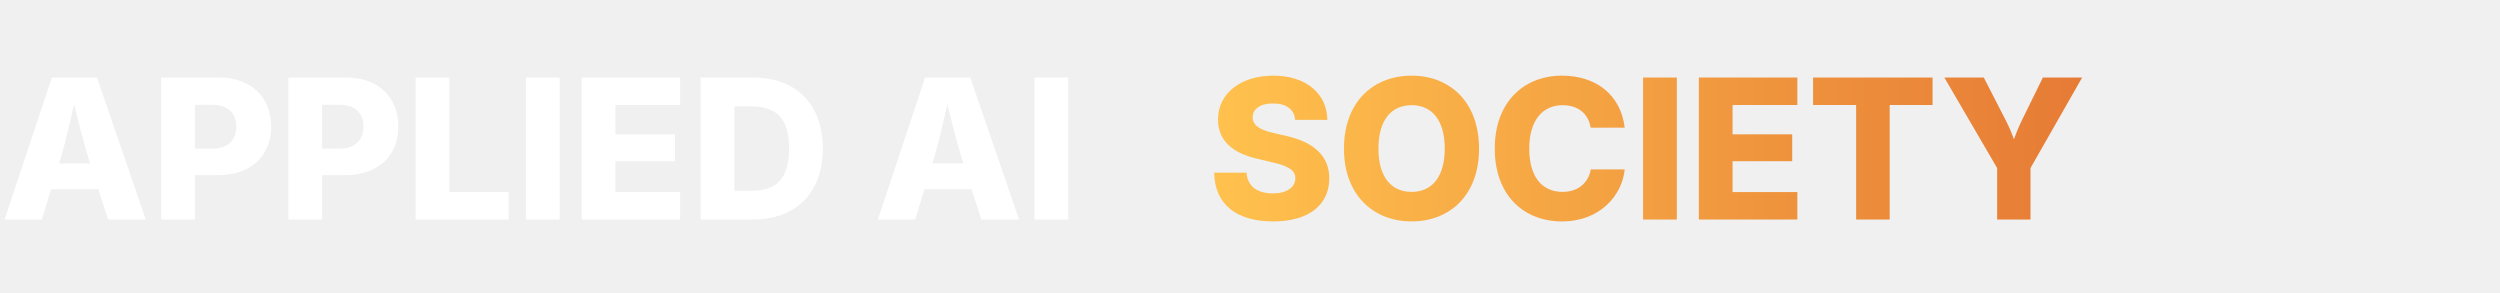
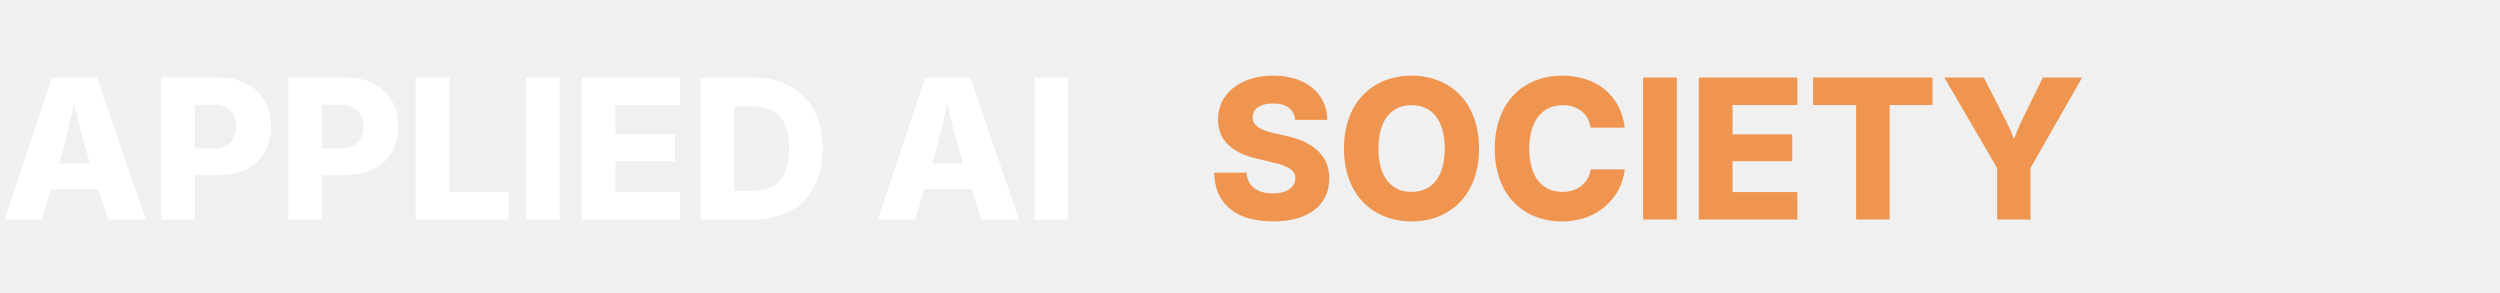
<svg xmlns="http://www.w3.org/2000/svg" width="205" height="24" viewBox="0 0 205 24" fill="none">
-   <defs>
-     <linearGradient id="societyGradientHorizontalDark" x1="0%" y1="0%" x2="100%" y2="0%">
-       <stop offset="0%" stop-color="#FFC14D" />
-       <stop offset="100%" stop-color="#E67B35" />
-     </linearGradient>
-   </defs>
  <text x="0" y="18" font-family="system-ui, -apple-system, 'Segoe UI', sans-serif" font-size="16" font-weight="800" fill="#FFFFFF">APPLIED AI </text>
-   <text x="99" y="18" font-family="system-ui, -apple-system, 'Segoe UI', sans-serif" font-size="16" font-weight="800" fill="url(#societyGradientHorizontalDark)">SOCIETY</text>
+   <text x="99" y="18" font-family="system-ui, -apple-system, 'Segoe UI', sans-serif" font-size="16" font-weight="800" fill="#F09550">SOCIETY</text>
</svg>
